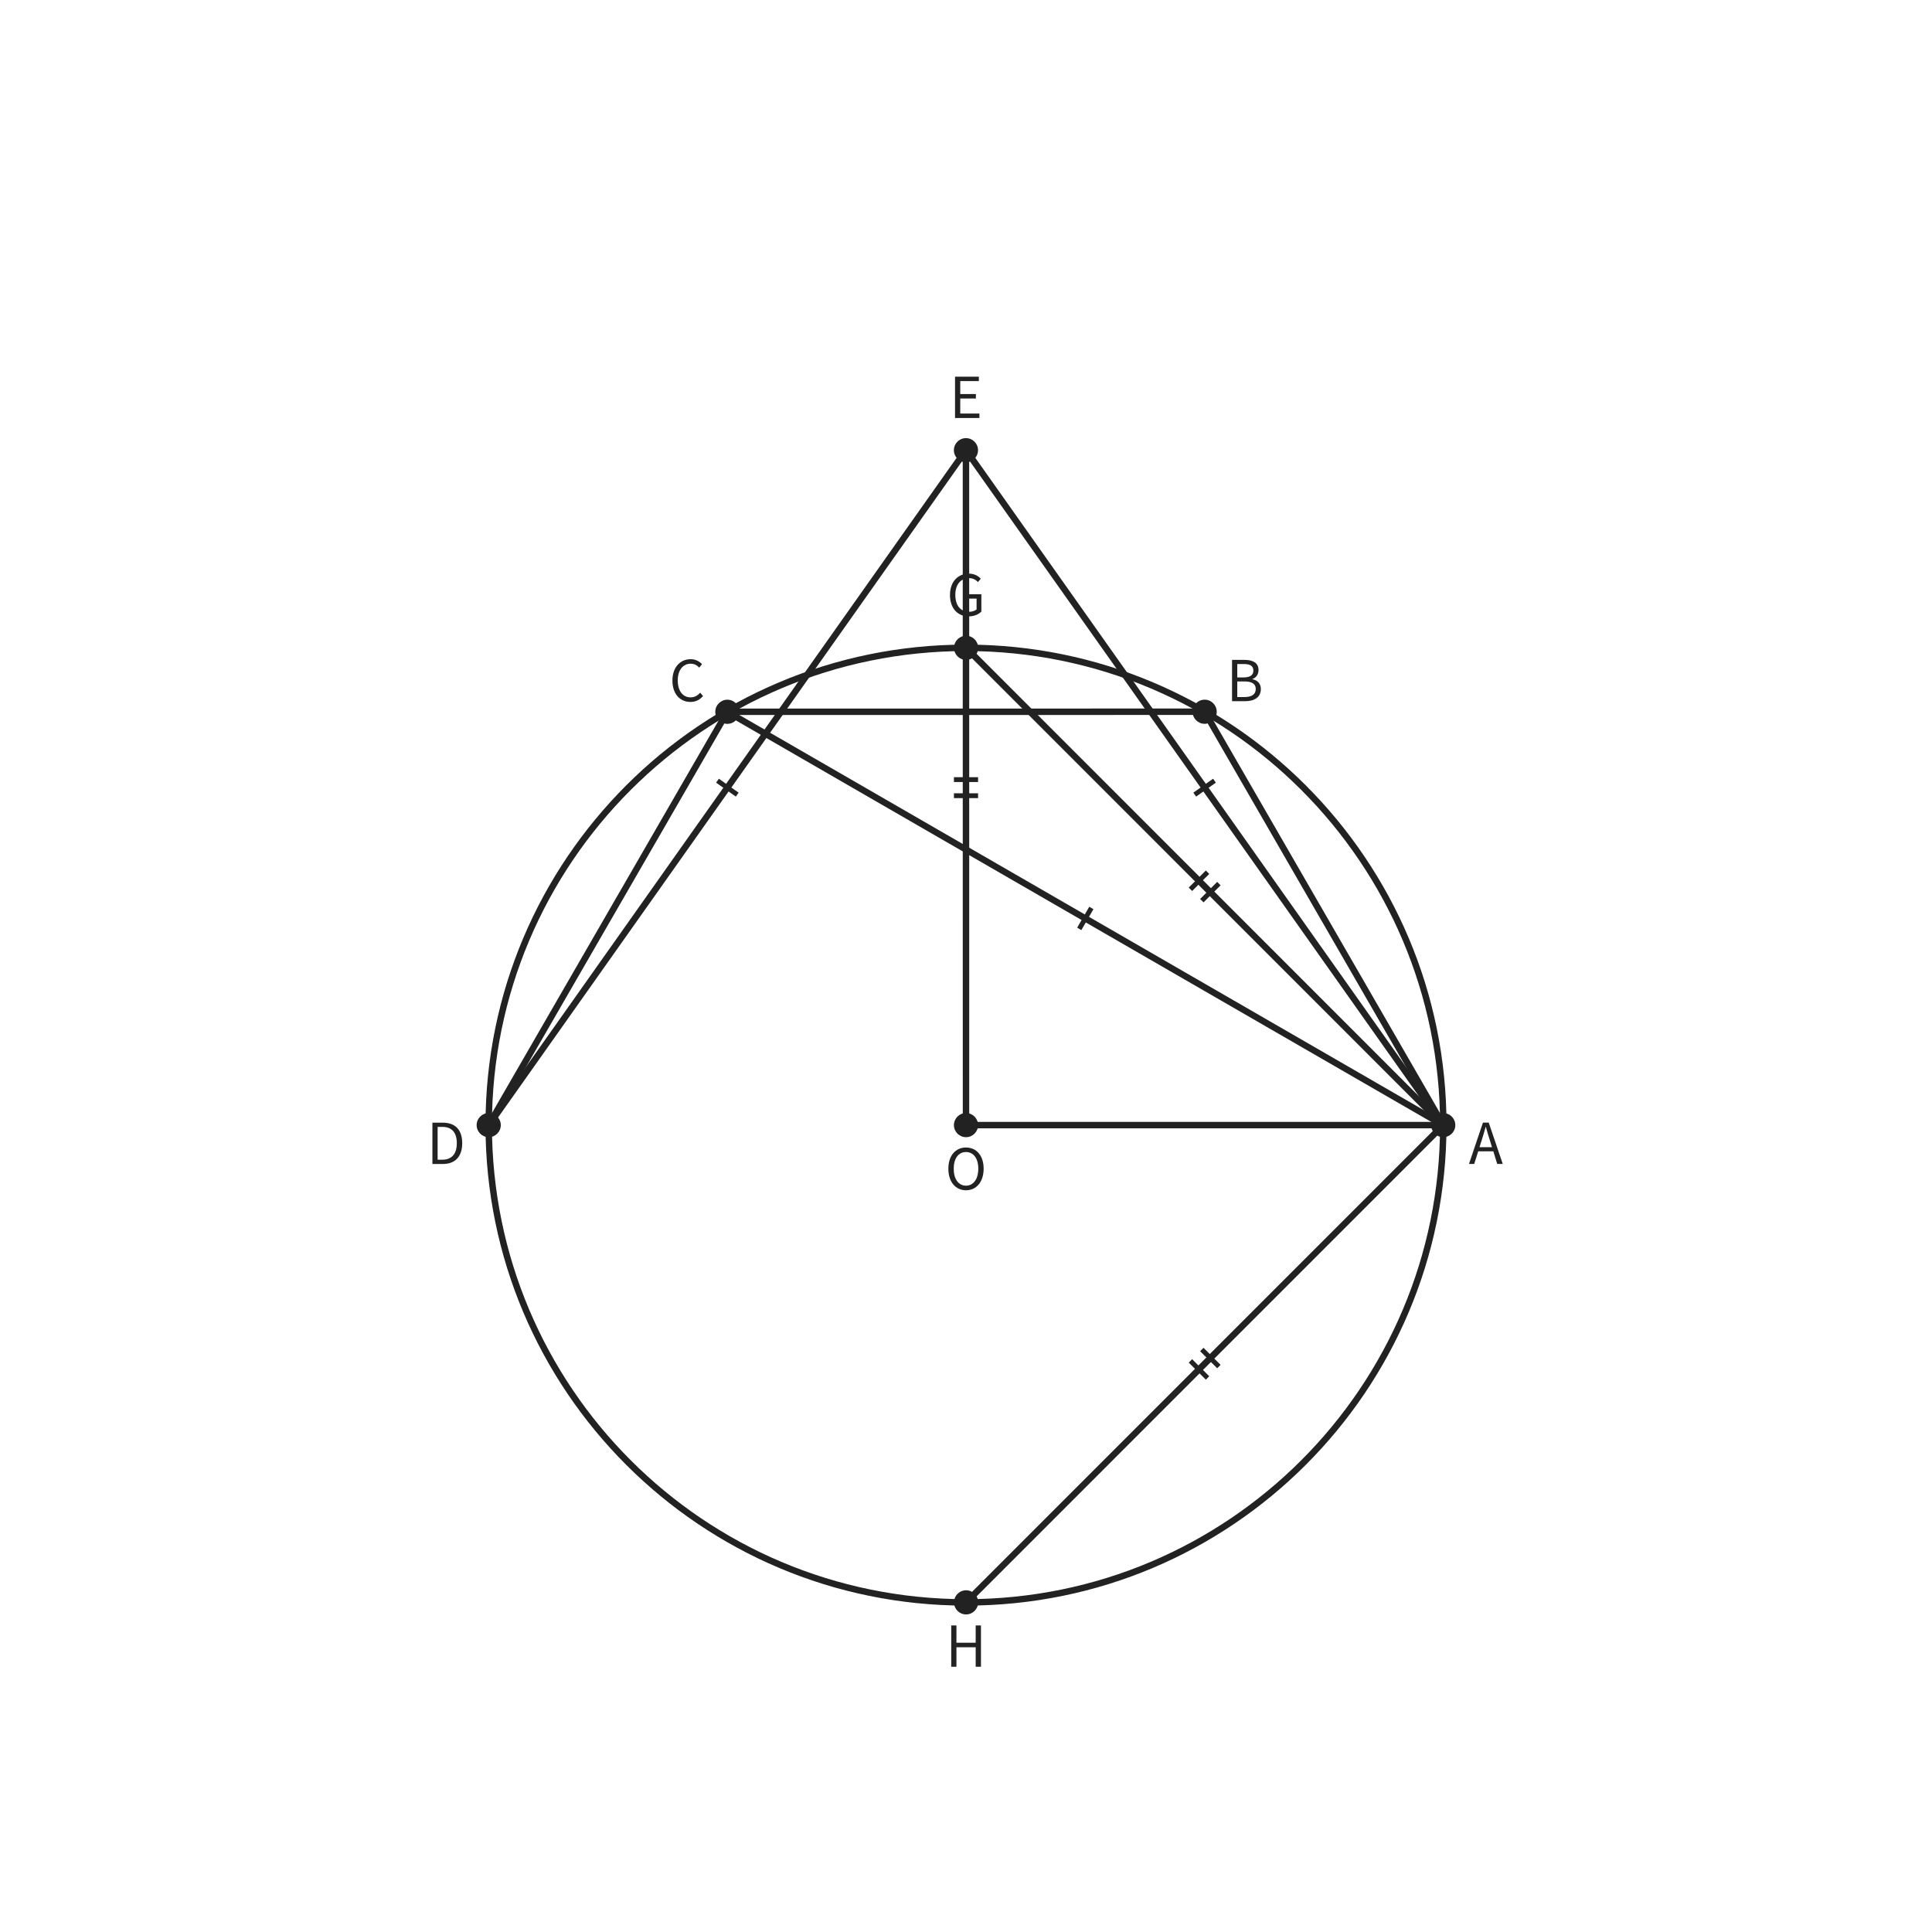
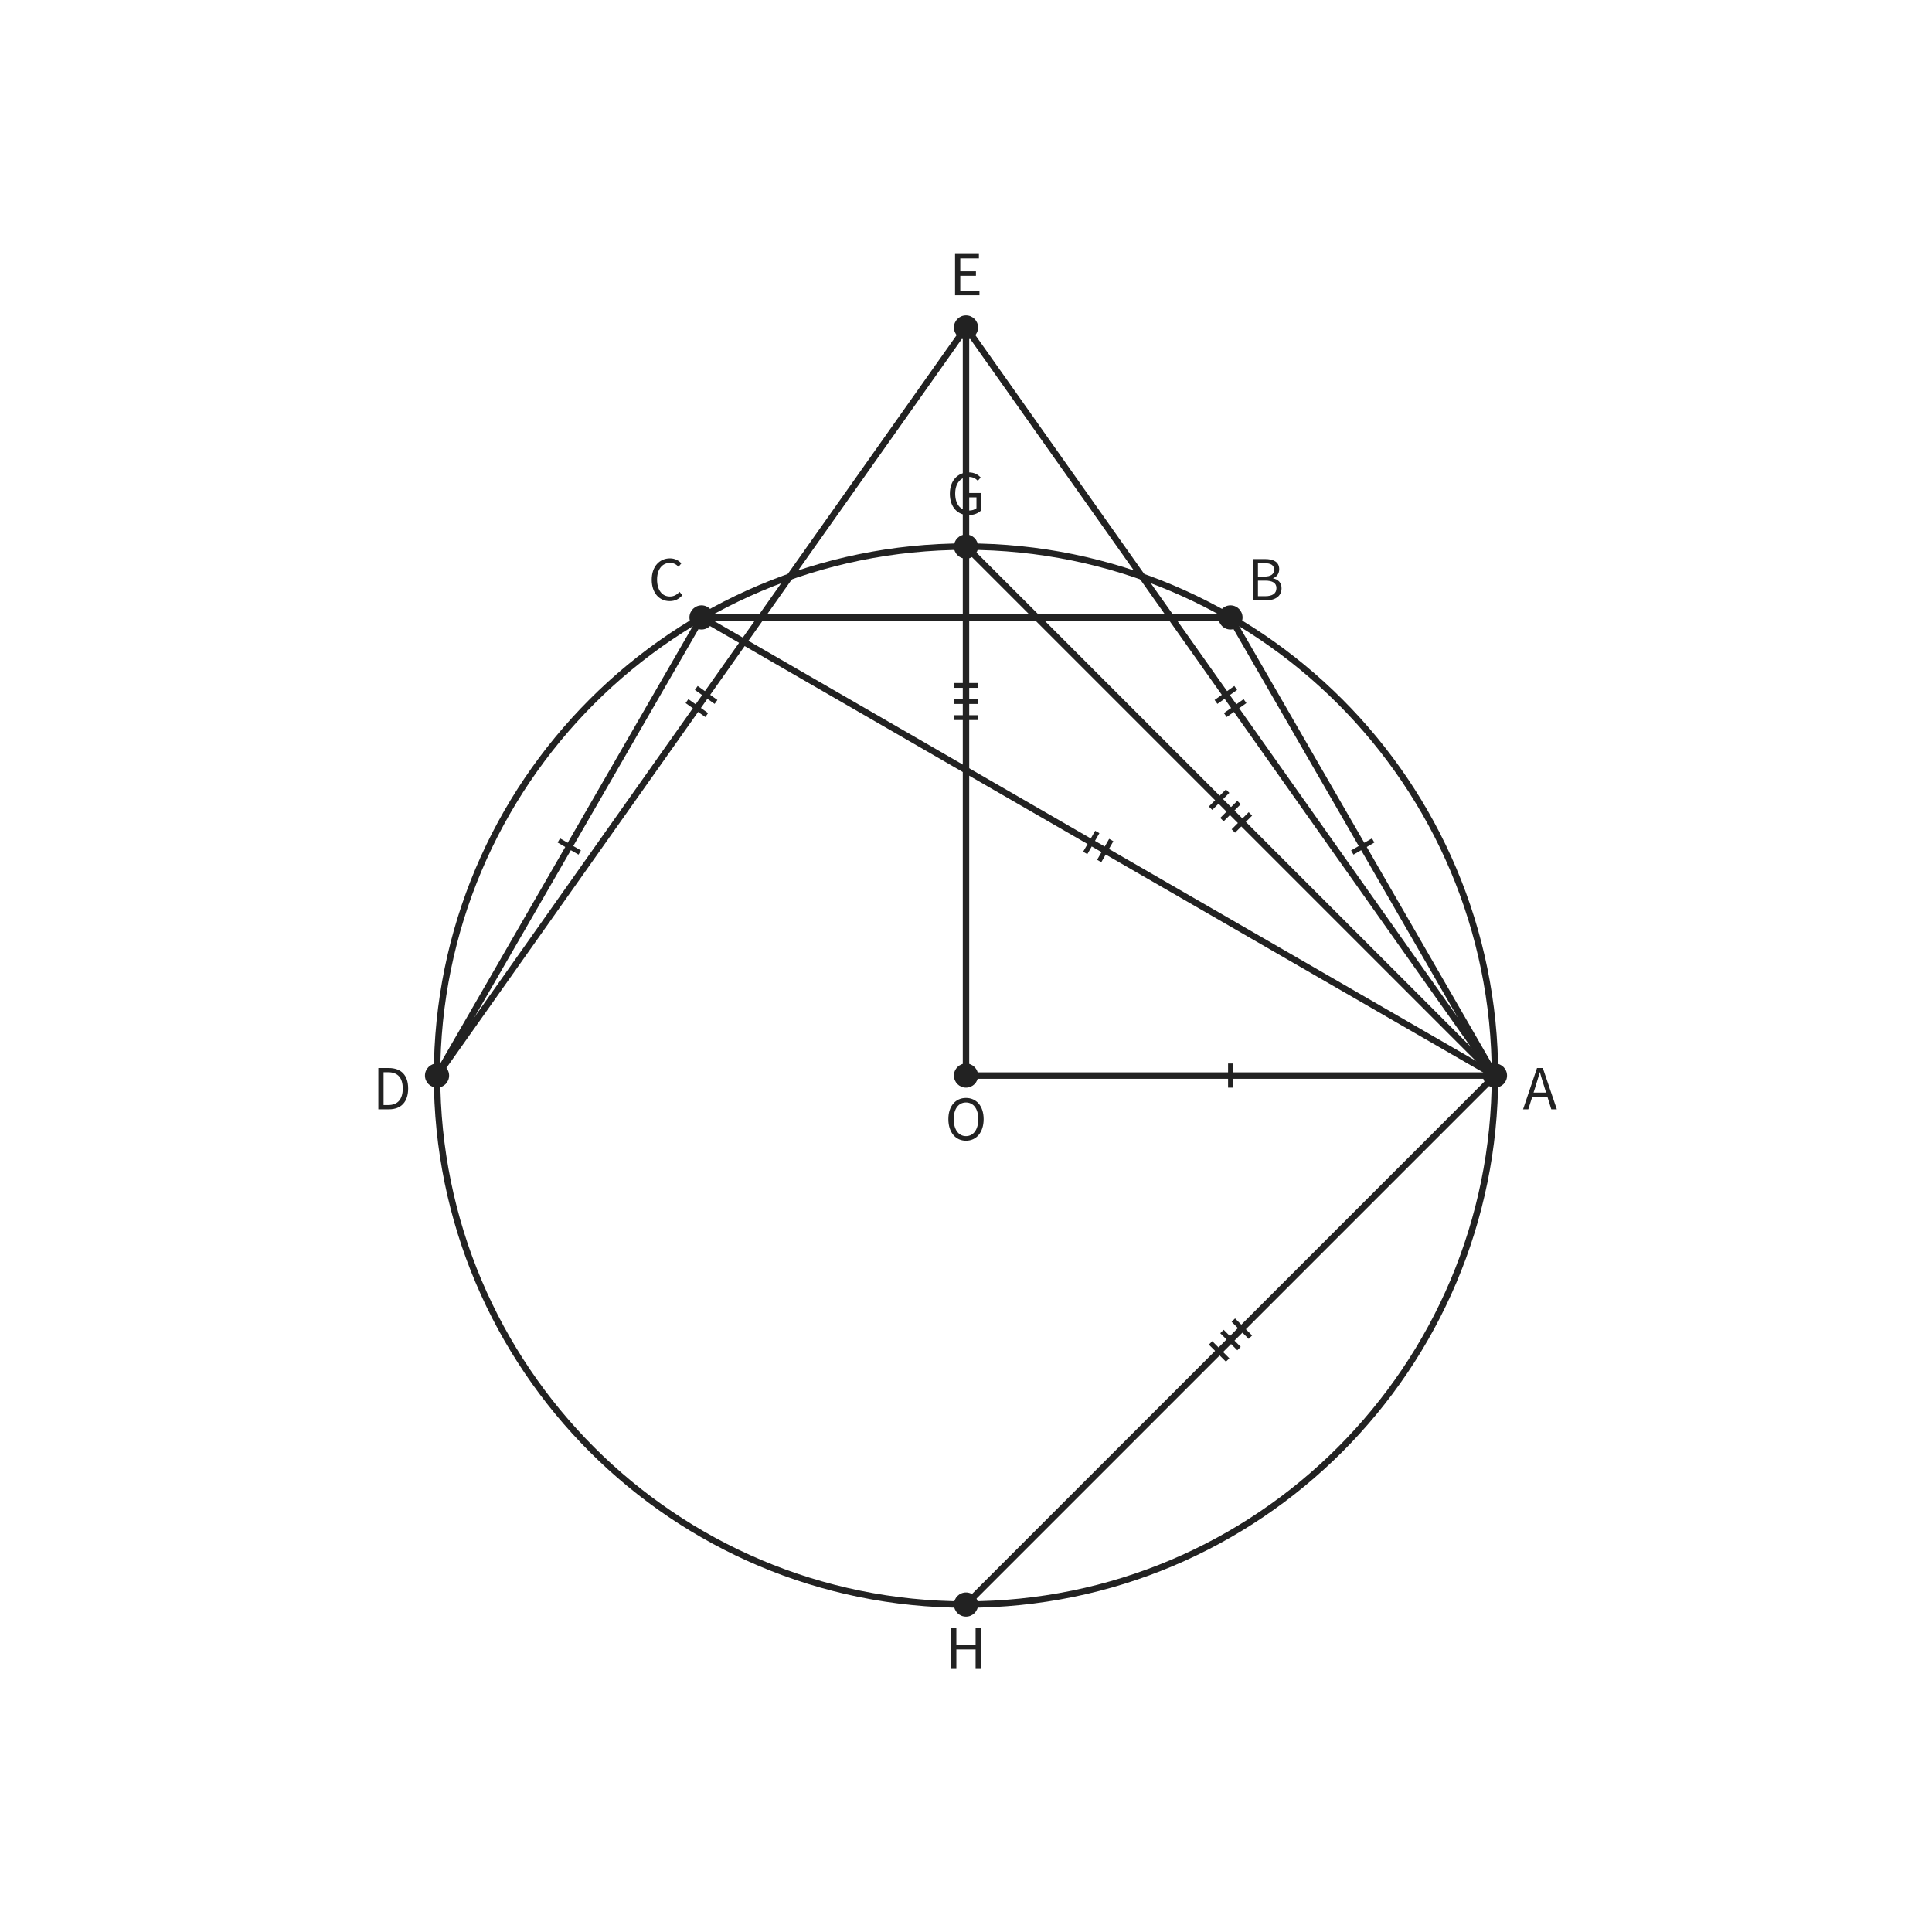
- <svg xmlns="http://www.w3.org/2000/svg" viewBox="0 0 480 480" width="480" height="480" data-t2g-scale="39.52569169960474" data-t2g-offset-x="79.52555746406426" data-t2g-offset-y="39.99999999999997" data-t2g-bbox-minx="-4.060006792318347" data-t2g-bbox-miny="-4.0600000000000005" data-t2g-canvas-size="480" font-family="PingFang SC, Source Han Sans SC, Noto Sans CJK SC, sans-serif" font-size="14.0">
+ <svg xmlns="http://www.w3.org/2000/svg" viewBox="0 0 480 480" width="480" height="480" data-t2g-scale="32.85555539710785" data-t2g-offset-x="67.21867404478797" data-t2g-offset-y="39.99999999999997" data-t2g-bbox-minx="-5.258816168739041" data-t2g-bbox-miny="-5.258816245235242" data-t2g-canvas-size="480" font-family="PingFang SC, Source Han Sans SC, Noto Sans CJK SC, sans-serif" font-size="14.0">
  <rect width="100%" height="100%" fill="white" />
-   <circle data-id="circO" class="t2g-obj t2g-circle" cx="240.00" cy="279.53" r="118.58" fill="none" stroke="#222" stroke-width="1.6" />
-   <line data-id="OA" class="t2g-obj t2g-seg" x1="240.00" y1="279.53" x2="358.57" y2="279.53" stroke="#222" stroke-width="1.6" />
-   <line data-id="AB" class="t2g-obj t2g-seg" x1="358.57" y1="279.53" x2="299.29" y2="176.83" stroke="#222" stroke-width="1.6" />
-   <line data-id="BC" class="t2g-obj t2g-seg" x1="299.29" y1="176.83" x2="180.71" y2="176.84" stroke="#222" stroke-width="1.6" />
-   <line data-id="CD" class="t2g-obj t2g-seg" x1="180.71" y1="176.84" x2="121.42" y2="279.53" stroke="#222" stroke-width="1.6" />
-   <line data-id="AC" class="t2g-obj t2g-seg" x1="358.57" y1="279.53" x2="180.71" y2="176.84" stroke="#222" stroke-width="1.6" />
-   <line data-id="AE" class="t2g-obj t2g-seg" x1="358.57" y1="279.53" x2="239.99" y2="111.85" stroke="#222" stroke-width="1.6" />
-   <line data-id="DE" class="t2g-obj t2g-seg" x1="121.42" y1="279.53" x2="239.99" y2="111.85" stroke="#222" stroke-width="1.6" />
-   <line data-id="OE" class="t2g-obj t2g-seg" x1="240.00" y1="279.53" x2="239.99" y2="111.85" stroke="#222" stroke-width="1.6" />
-   <line data-id="AG" class="t2g-obj t2g-seg" x1="358.57" y1="279.53" x2="240.02" y2="160.95" stroke="#222" stroke-width="1.6" />
-   <line data-id="AH" class="t2g-obj t2g-seg" x1="358.57" y1="279.53" x2="240.02" y2="398.10" stroke="#222" stroke-width="1.6" />
-   <circle data-id="O" class="t2g-obj t2g-point" cx="240.00" cy="279.53" r="3.0" fill="#222" />
-   <text x="240.00" y="295.53" text-anchor="middle" fill="#222">O</text>
-   <circle data-id="A" class="t2g-obj t2g-point" cx="358.57" cy="279.53" r="3.0" fill="#222" />
-   <text x="369.16" y="289.18" text-anchor="middle" fill="#222">A</text>
-   <circle data-id="B" class="t2g-obj t2g-point" cx="299.29" cy="176.83" r="3.0" fill="#222" />
-   <text x="309.29" y="174.21" text-anchor="middle" fill="#222">B</text>
-   <circle data-id="C" class="t2g-obj t2g-point" cx="180.71" cy="176.84" r="3.0" fill="#222" />
-   <text x="170.71" y="174.21" text-anchor="middle" fill="#222">C</text>
-   <circle data-id="D" class="t2g-obj t2g-point" cx="121.42" cy="279.53" r="3.0" fill="#222" />
-   <text x="110.84" y="289.19" text-anchor="middle" fill="#222">D</text>
-   <circle data-id="E" class="t2g-obj t2g-point" cx="239.99" cy="111.85" r="3.0" fill="#222" />
-   <text x="239.99" y="103.85" text-anchor="middle" fill="#222">E</text>
-   <circle data-id="G" class="t2g-obj t2g-point" cx="240.02" cy="160.95" r="3.0" fill="#222" />
-   <text x="240.03" y="152.95" text-anchor="middle" fill="#222">G</text>
-   <circle data-id="H" class="t2g-obj t2g-point" cx="240.02" cy="398.10" r="3.0" fill="#222" />
-   <text x="240.02" y="414.10" text-anchor="middle" fill="#222">H</text>
-   <line x1="296.83" y1="197.42" x2="301.73" y2="193.96" stroke="#222" stroke-width="1.2" />
-   <line x1="178.26" y1="193.96" x2="183.16" y2="197.42" stroke="#222" stroke-width="1.2" />
-   <line x1="268.14" y1="230.78" x2="271.14" y2="225.58" stroke="#222" stroke-width="1.2" />
-   <line x1="298.59" y1="223.77" x2="302.83" y2="219.53" stroke="#222" stroke-width="1.2" />
-   <line x1="295.76" y1="220.94" x2="300.01" y2="216.70" stroke="#222" stroke-width="1.2" />
-   <line x1="302.83" y1="339.52" x2="298.59" y2="335.28" stroke="#222" stroke-width="1.2" />
-   <line x1="300.01" y1="342.35" x2="295.76" y2="338.11" stroke="#222" stroke-width="1.2" />
-   <line x1="237.00" y1="197.69" x2="243.00" y2="197.69" stroke="#222" stroke-width="1.2" />
-   <line x1="237.00" y1="193.69" x2="243.00" y2="193.69" stroke="#222" stroke-width="1.2" />
+   <circle data-id="circ" class="t2g-obj t2g-circle" cx="240.00" cy="267.22" r="131.42" fill="none" stroke="#222" stroke-width="1.6" />
+   <line data-id="OA" class="t2g-obj t2g-seg" x1="240.00" y1="267.22" x2="371.42" y2="267.22" stroke="#222" stroke-width="1.6" />
+   <line data-id="AB" class="t2g-obj t2g-seg" x1="371.42" y1="267.22" x2="305.71" y2="153.40" stroke="#222" stroke-width="1.6" />
+   <line data-id="BC" class="t2g-obj t2g-seg" x1="305.71" y1="153.40" x2="174.29" y2="153.40" stroke="#222" stroke-width="1.6" />
+   <line data-id="CD" class="t2g-obj t2g-seg" x1="174.29" y1="153.40" x2="108.58" y2="267.22" stroke="#222" stroke-width="1.6" />
+   <line data-id="AC" class="t2g-obj t2g-seg" x1="371.42" y1="267.22" x2="174.29" y2="153.40" stroke="#222" stroke-width="1.6" />
+   <line data-id="AE" class="t2g-obj t2g-seg" x1="371.42" y1="267.22" x2="240.00" y2="81.36" stroke="#222" stroke-width="1.6" />
+   <line data-id="DE" class="t2g-obj t2g-seg" x1="108.58" y1="267.22" x2="240.00" y2="81.36" stroke="#222" stroke-width="1.6" />
+   <line data-id="OE" class="t2g-obj t2g-seg" x1="240.00" y1="267.22" x2="240.00" y2="81.36" stroke="#222" stroke-width="1.6" />
+   <line data-id="AG" class="t2g-obj t2g-seg" x1="371.42" y1="267.22" x2="240.00" y2="135.80" stroke="#222" stroke-width="1.6" />
+   <line data-id="AH" class="t2g-obj t2g-seg" x1="371.42" y1="267.22" x2="240.00" y2="398.64" stroke="#222" stroke-width="1.6" />
+   <circle data-id="O" class="t2g-obj t2g-point" cx="240.00" cy="267.22" r="3.0" fill="#222" />
+   <text x="240.00" y="283.22" text-anchor="middle" fill="#222">O</text>
+   <circle data-id="A" class="t2g-obj t2g-point" cx="371.42" cy="267.22" r="3.0" fill="#222" />
+   <text x="382.59" y="275.61" text-anchor="middle" fill="#222">A</text>
+   <circle data-id="B" class="t2g-obj t2g-point" cx="305.71" cy="153.40" r="3.0" fill="#222" />
+   <text x="314.43" y="149.16" text-anchor="middle" fill="#222">B</text>
+   <circle data-id="C" class="t2g-obj t2g-point" cx="174.29" cy="153.40" r="3.0" fill="#222" />
+   <text x="165.57" y="149.16" text-anchor="middle" fill="#222">C</text>
+   <circle data-id="D" class="t2g-obj t2g-point" cx="108.58" cy="267.22" r="3.0" fill="#222" />
+   <text x="97.41" y="275.61" text-anchor="middle" fill="#222">D</text>
+   <circle data-id="E" class="t2g-obj t2g-point" cx="240.00" cy="81.36" r="3.0" fill="#222" />
+   <text x="240.00" y="73.36" text-anchor="middle" fill="#222">E</text>
+   <circle data-id="G" class="t2g-obj t2g-point" cx="240.00" cy="135.80" r="3.0" fill="#222" />
+   <text x="240.00" y="127.80" text-anchor="middle" fill="#222">G</text>
+   <circle data-id="H" class="t2g-obj t2g-point" cx="240.00" cy="398.64" r="3.0" fill="#222" />
+   <text x="240.00" y="414.64" text-anchor="middle" fill="#222">H</text>
+   <line x1="305.71" y1="264.22" x2="305.71" y2="270.22" stroke="#222" stroke-width="1.2" />
+   <line x1="335.97" y1="211.81" x2="341.16" y2="208.81" stroke="#222" stroke-width="1.2" />
+   <line x1="240.00" y1="156.40" x2="240.00" y2="150.40" stroke="#222" stroke-width="1.2" />
+   <line x1="144.03" y1="211.81" x2="138.84" y2="208.81" stroke="#222" stroke-width="1.2" />
+   <line x1="304.42" y1="177.65" x2="309.32" y2="174.19" stroke="#222" stroke-width="1.2" />
+   <line x1="302.11" y1="174.39" x2="307.01" y2="170.92" stroke="#222" stroke-width="1.2" />
+   <line x1="273.09" y1="213.91" x2="276.09" y2="208.71" stroke="#222" stroke-width="1.2" />
+   <line x1="269.62" y1="211.91" x2="272.62" y2="206.71" stroke="#222" stroke-width="1.2" />
+   <line x1="170.68" y1="174.19" x2="175.58" y2="177.65" stroke="#222" stroke-width="1.2" />
+   <line x1="172.99" y1="170.92" x2="177.89" y2="174.39" stroke="#222" stroke-width="1.2" />
+   <line x1="306.42" y1="206.46" x2="310.66" y2="202.21" stroke="#222" stroke-width="1.2" />
+   <line x1="303.59" y1="203.63" x2="307.83" y2="199.39" stroke="#222" stroke-width="1.2" />
+   <line x1="300.76" y1="200.80" x2="305.00" y2="196.56" stroke="#222" stroke-width="1.2" />
+   <line x1="310.66" y1="332.22" x2="306.42" y2="327.98" stroke="#222" stroke-width="1.2" />
+   <line x1="307.83" y1="335.05" x2="303.59" y2="330.81" stroke="#222" stroke-width="1.2" />
+   <line x1="305.00" y1="337.88" x2="300.76" y2="333.64" stroke="#222" stroke-width="1.2" />
+   <line x1="237.00" y1="178.29" x2="243.00" y2="178.29" stroke="#222" stroke-width="1.2" />
+   <line x1="237.00" y1="174.29" x2="243.00" y2="174.29" stroke="#222" stroke-width="1.2" />
+   <line x1="237.00" y1="170.29" x2="243.00" y2="170.29" stroke="#222" stroke-width="1.2" />
</svg>
